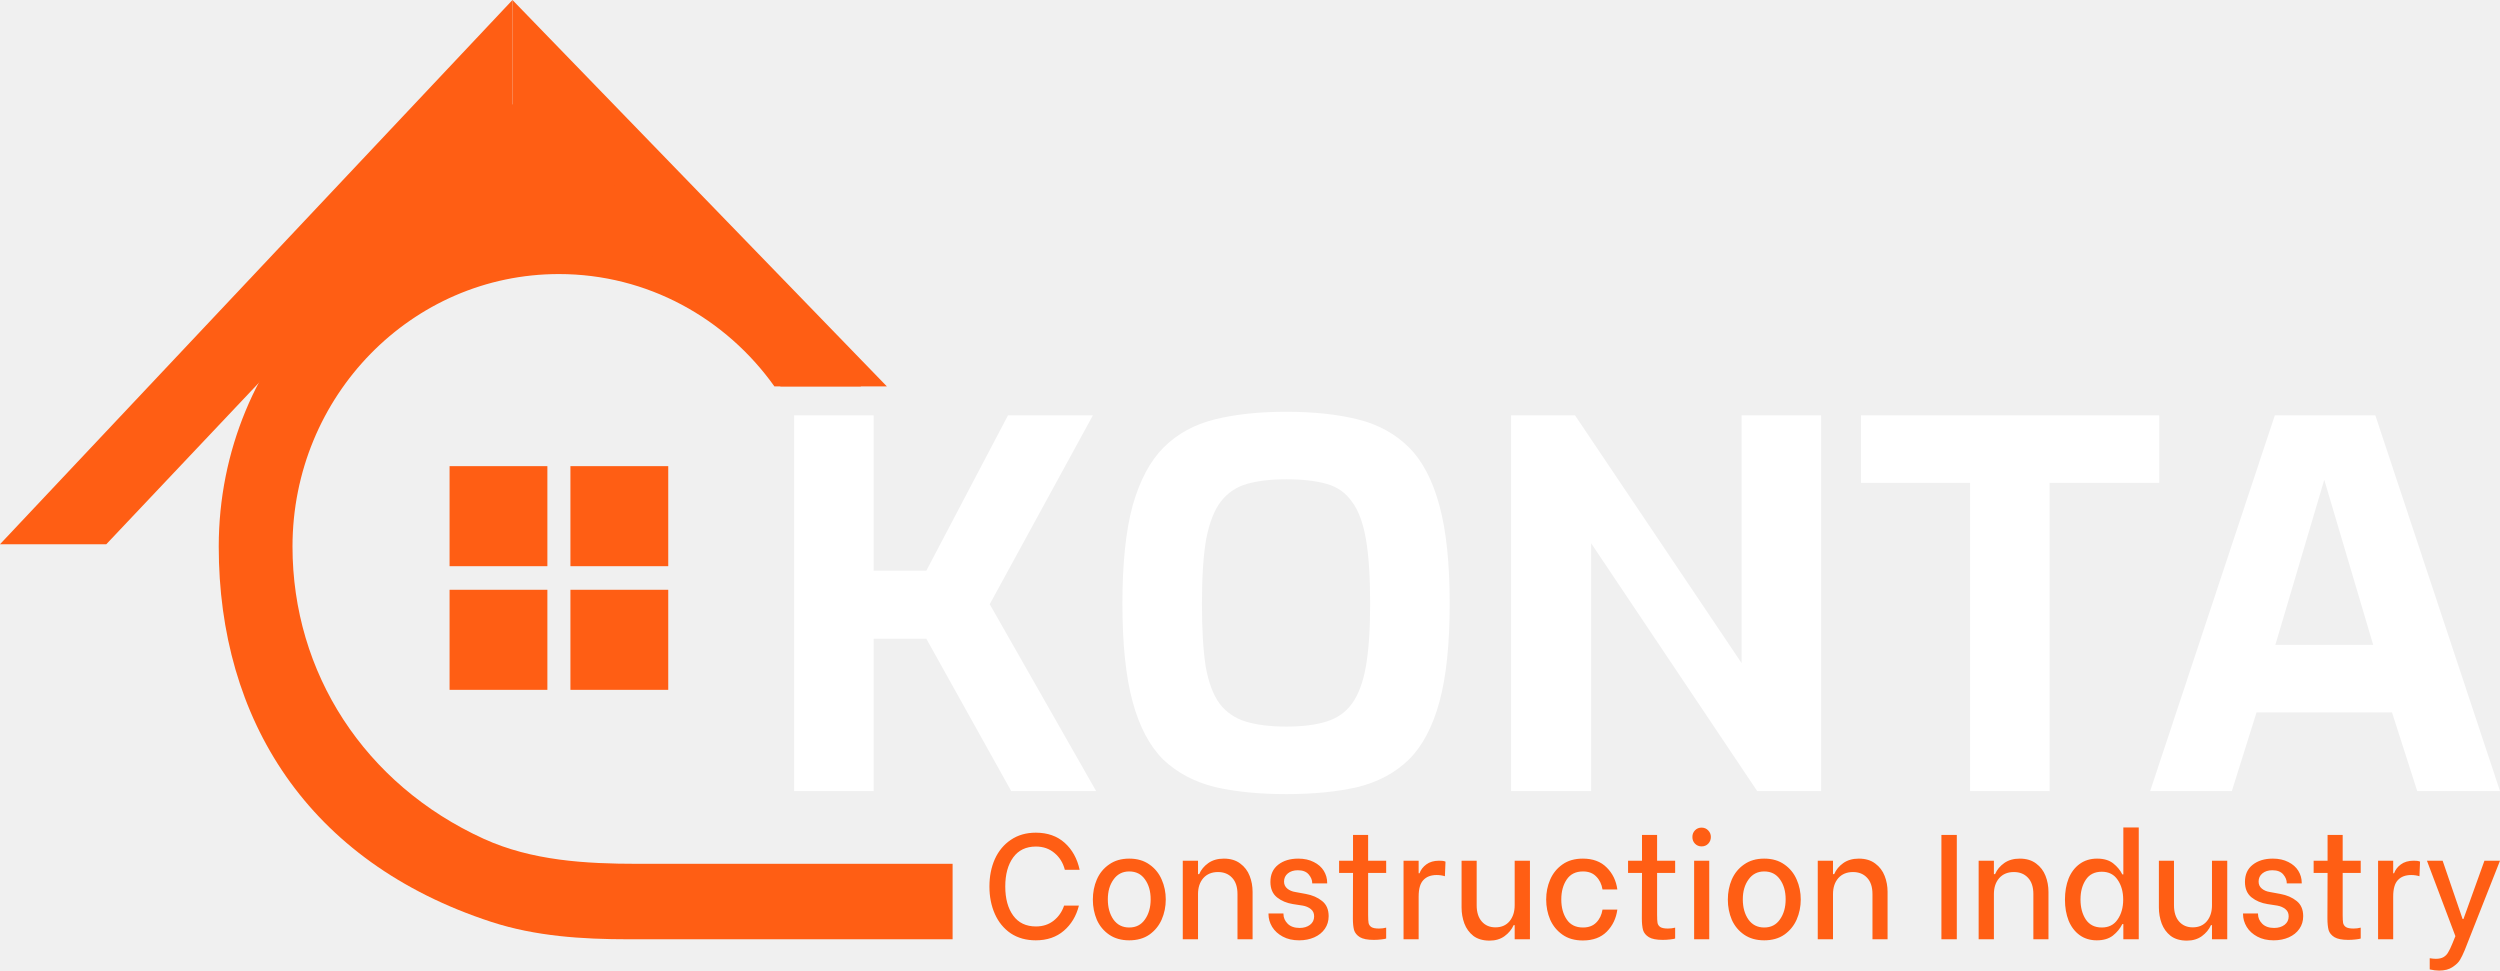
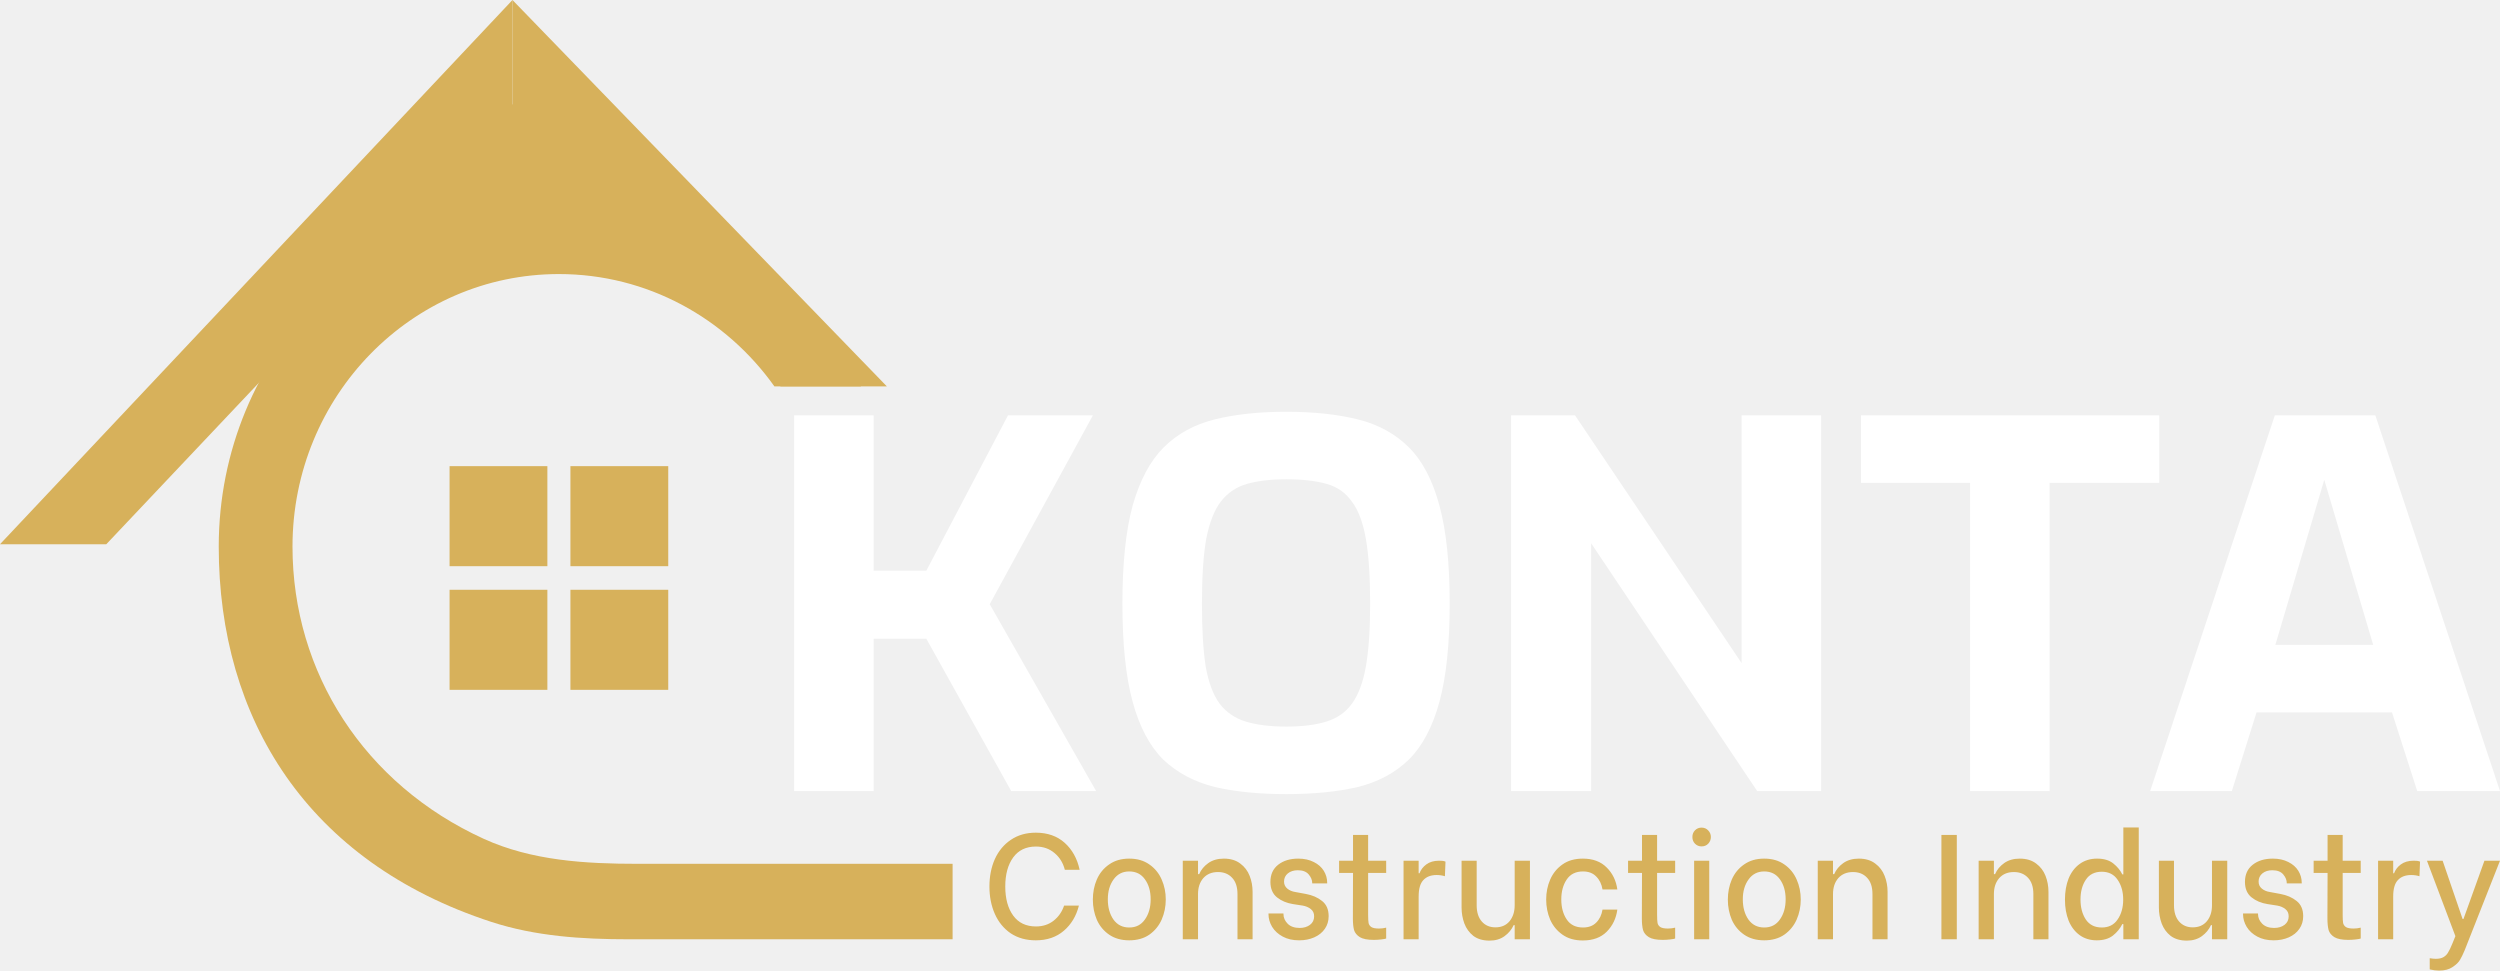
<svg xmlns="http://www.w3.org/2000/svg" width="170" height="66" viewBox="0 0 170 66" fill="none">
-   <path d="M43.39 58.74C39.811 58.74 36.162 58.529 32.896 57.04C24.775 53.337 19.89 45.732 19.89 37.167C19.89 26.931 28.001 18.636 38.005 18.636C44.03 18.636 49.366 21.646 52.659 26.274H58.543C54.691 18.687 46.94 13.505 38.005 13.505C25.231 13.505 14.874 24.099 14.874 37.167C14.874 48.884 20.905 58.612 33.416 62.691C36.414 63.668 39.59 63.871 42.739 63.871H64.777V58.74H43.39Z" fill="#FF5E14" />
-   <path d="M37.222 38.501H30.571V31.698H37.222V38.501Z" fill="#FF5E14" />
-   <path d="M45.441 38.501H38.789V31.698H45.441V38.501Z" fill="#FF5E14" />
-   <path d="M37.222 46.909H30.571V40.105H37.222V46.909Z" fill="#FF5E14" />
-   <path d="M45.441 46.909H38.789V40.105H45.441V46.909Z" fill="#FF5E14" />
-   <path d="M0 37.008L34.848 0V7.783L7.228 37.008H0Z" fill="#FF5E14" />
-   <path d="M60.306 26.274L34.848 0V7.783L53.078 26.274H60.306Z" fill="#FF5E14" />
-   <path d="M30.857 7.097H37.84L41.831 12.673V18.249H25.869V12.673L30.857 7.097Z" fill="#FF5E14" />
+   <path d="M43.39 58.74C39.811 58.74 36.162 58.529 32.896 57.04C24.775 53.337 19.89 45.732 19.89 37.167C19.89 26.931 28.001 18.636 38.005 18.636C44.03 18.636 49.366 21.646 52.659 26.274H58.543C54.691 18.687 46.94 13.505 38.005 13.505C25.231 13.505 14.874 24.099 14.874 37.167C14.874 48.884 20.905 58.612 33.416 62.691C36.414 63.668 39.59 63.871 42.739 63.871H64.777V58.74H43.39Z" fill="#D7B15B" />
+   <path d="M37.222 38.501H30.571V31.698H37.222V38.501Z" fill="#D7B15B" />
+   <path d="M45.441 38.501H38.789V31.698H45.441V38.501Z" fill="#D7B15B" />
+   <path d="M37.222 46.909H30.571V40.105H37.222V46.909Z" fill="#D7B15B" />
+   <path d="M45.441 46.909H38.789V40.105H45.441V46.909Z" fill="#D7B15B" />
+   <path d="M0 37.008L34.848 0V7.783L7.228 37.008H0Z" fill="#D7B15B" />
+   <path d="M60.306 26.274L34.848 0V7.783L53.078 26.274H60.306Z" fill="#D7B15B" />
+   <path d="M30.857 7.097H37.84L41.831 12.673V18.249H25.869V12.673L30.857 7.097Z" fill="#D7B15B" />
  <path d="M54 53.793V28.242H59.408V38.807H62.99L68.544 28.242H74.318L67.302 41.086L74.537 53.793H68.763L62.99 43.434H59.408V53.793H54ZM87.469 54C85.618 54 83.998 53.839 82.609 53.517C81.221 53.171 80.051 52.55 79.101 51.652C78.175 50.731 77.481 49.419 77.018 47.716C76.555 46.012 76.324 43.791 76.324 41.052C76.324 38.312 76.555 36.091 77.018 34.388C77.505 32.661 78.212 31.338 79.138 30.417C80.063 29.496 81.221 28.863 82.609 28.518C83.998 28.173 85.618 28 87.469 28C89.321 28 90.941 28.173 92.33 28.518C93.718 28.863 94.876 29.496 95.801 30.417C96.727 31.338 97.421 32.661 97.884 34.388C98.347 36.091 98.579 38.312 98.579 41.052C98.579 43.791 98.347 46.012 97.884 47.716C97.421 49.419 96.727 50.731 95.801 51.652C94.876 52.55 93.718 53.171 92.33 53.517C90.941 53.839 89.321 54 87.469 54ZM87.469 49.408C88.566 49.408 89.479 49.293 90.21 49.062C90.941 48.832 91.514 48.429 91.928 47.854C92.366 47.255 92.683 46.415 92.878 45.333C93.073 44.228 93.17 42.801 93.17 41.052C93.17 39.21 93.073 37.737 92.878 36.632C92.683 35.527 92.366 34.687 91.928 34.112C91.514 33.513 90.941 33.11 90.21 32.903C89.479 32.696 88.566 32.592 87.469 32.592C86.422 32.592 85.533 32.696 84.802 32.903C84.071 33.11 83.474 33.513 83.011 34.112C82.573 34.687 82.244 35.527 82.025 36.632C81.83 37.737 81.732 39.21 81.732 41.052C81.732 42.801 81.817 44.228 81.988 45.333C82.183 46.415 82.499 47.255 82.938 47.854C83.377 48.429 83.961 48.832 84.692 49.062C85.447 49.293 86.373 49.408 87.469 49.408ZM102.753 53.793V28.242H107.101L118.43 45.092V28.242H123.838V53.793H119.489L108.198 36.943V53.793H102.753ZM133.964 53.793V32.834H126.546V28.242H146.828V32.834H139.373V53.793H133.964ZM146.21 53.793L154.688 28.242H161.522L170 53.793H164.372L162.655 48.441H153.446L151.765 53.793H146.21ZM154.725 43.849H161.376L158.05 32.627L154.725 43.849Z" fill="white" />
-   <path d="M70.433 63.942C69.775 63.942 69.206 63.783 68.727 63.465C68.255 63.141 67.896 62.702 67.65 62.148C67.404 61.593 67.281 60.971 67.281 60.282C67.281 59.593 67.404 58.971 67.65 58.417C67.903 57.862 68.265 57.426 68.737 57.109C69.216 56.784 69.781 56.622 70.433 56.622C71.231 56.622 71.887 56.852 72.399 57.312C72.911 57.771 73.25 58.383 73.416 59.147H72.409C72.289 58.673 72.053 58.292 71.7 58.001C71.354 57.71 70.935 57.565 70.443 57.565C69.772 57.565 69.256 57.812 68.897 58.305C68.538 58.798 68.358 59.458 68.358 60.282C68.358 61.107 68.538 61.766 68.897 62.259C69.256 62.752 69.772 62.999 70.443 62.999C70.915 62.999 71.318 62.867 71.65 62.604C71.983 62.34 72.219 61.999 72.359 61.58H73.366C73.187 62.289 72.844 62.861 72.339 63.293C71.833 63.726 71.198 63.942 70.433 63.942ZM76.788 63.942C76.25 63.942 75.794 63.813 75.422 63.557C75.049 63.3 74.77 62.962 74.584 62.543C74.404 62.117 74.314 61.661 74.314 61.174C74.314 60.681 74.404 60.225 74.584 59.806C74.77 59.38 75.049 59.038 75.422 58.782C75.794 58.518 76.25 58.386 76.788 58.386C77.327 58.386 77.783 58.518 78.155 58.782C78.528 59.038 78.807 59.38 78.993 59.806C79.179 60.225 79.272 60.678 79.272 61.164C79.272 61.651 79.179 62.107 78.993 62.533C78.807 62.952 78.528 63.293 78.155 63.557C77.783 63.813 77.327 63.942 76.788 63.942ZM76.788 63.07C77.247 63.07 77.603 62.888 77.856 62.523C78.115 62.158 78.245 61.701 78.245 61.154C78.245 60.606 78.115 60.154 77.856 59.795C77.603 59.437 77.247 59.258 76.788 59.258C76.336 59.258 75.98 59.441 75.721 59.806C75.462 60.164 75.332 60.613 75.332 61.154C75.332 61.701 75.458 62.158 75.711 62.523C75.97 62.888 76.329 63.07 76.788 63.07ZM80.428 58.528H81.465V59.441H81.545C81.671 59.143 81.878 58.893 82.164 58.69C82.45 58.488 82.802 58.386 83.221 58.386C83.673 58.386 84.046 58.498 84.338 58.721C84.631 58.937 84.844 59.218 84.977 59.562C85.11 59.9 85.176 60.262 85.176 60.647V63.871H84.149V60.799C84.149 60.312 84.026 59.941 83.78 59.684C83.54 59.427 83.221 59.299 82.822 59.299C82.403 59.299 82.07 59.437 81.824 59.714C81.585 59.991 81.465 60.353 81.465 60.799V63.871H80.428V58.528ZM88.343 63.942C87.911 63.942 87.538 63.858 87.226 63.688C86.913 63.52 86.674 63.3 86.507 63.029C86.341 62.752 86.258 62.465 86.258 62.168V62.117H87.275V62.158C87.275 62.401 87.372 62.621 87.565 62.817C87.758 63.006 88.027 63.1 88.373 63.1C88.659 63.1 88.895 63.029 89.081 62.888C89.267 62.746 89.361 62.553 89.361 62.31C89.361 62.1 89.287 61.938 89.141 61.823C88.995 61.701 88.808 61.62 88.582 61.58L87.924 61.478C87.498 61.411 87.136 61.259 86.837 61.022C86.537 60.779 86.388 60.427 86.388 59.968C86.388 59.468 86.564 59.079 86.916 58.802C87.269 58.525 87.724 58.386 88.283 58.386C88.689 58.386 89.041 58.464 89.341 58.619C89.64 58.768 89.866 58.968 90.019 59.218C90.172 59.468 90.248 59.738 90.248 60.029V60.069H89.231V60.049C89.231 59.846 89.151 59.65 88.991 59.461C88.832 59.272 88.586 59.177 88.253 59.177C87.974 59.177 87.748 59.248 87.575 59.39C87.402 59.532 87.315 59.718 87.315 59.947C87.315 60.144 87.389 60.302 87.535 60.424C87.681 60.546 87.864 60.623 88.084 60.657L88.802 60.789C89.241 60.87 89.607 61.029 89.899 61.266C90.199 61.502 90.348 61.847 90.348 62.3C90.348 62.624 90.262 62.911 90.089 63.161C89.916 63.411 89.677 63.604 89.371 63.739C89.065 63.874 88.722 63.942 88.343 63.942ZM93.033 59.359V62.218C93.033 62.469 93.043 62.651 93.063 62.766C93.09 62.881 93.153 62.972 93.252 63.04C93.359 63.107 93.532 63.141 93.771 63.141C93.938 63.141 94.1 63.121 94.26 63.08V63.82C94.214 63.841 94.104 63.861 93.931 63.881C93.758 63.901 93.585 63.912 93.412 63.912C92.993 63.912 92.681 63.851 92.474 63.729C92.268 63.601 92.135 63.438 92.075 63.242C92.022 63.04 91.996 62.776 91.996 62.452L92.005 59.359H91.058V58.528H92.005V56.774H93.033V58.528H94.26V59.359H93.033ZM95.441 58.528H96.468V59.38H96.528C96.615 59.143 96.768 58.944 96.987 58.782C97.213 58.613 97.503 58.528 97.855 58.528C97.948 58.528 98.028 58.532 98.094 58.538C98.161 58.545 98.228 58.562 98.294 58.589L98.254 59.583C98.075 59.529 97.888 59.501 97.695 59.501C97.303 59.501 97.001 59.616 96.788 59.846C96.575 60.069 96.468 60.441 96.468 60.961V63.871H95.441V58.528ZM104.036 63.871H102.998V62.908H102.928C102.796 63.205 102.589 63.455 102.31 63.658C102.031 63.861 101.691 63.962 101.292 63.962C100.84 63.962 100.471 63.854 100.185 63.638C99.906 63.415 99.703 63.134 99.576 62.796C99.45 62.452 99.387 62.09 99.387 61.712V58.528H100.414V61.559C100.414 62.033 100.531 62.401 100.764 62.665C100.996 62.928 101.305 63.06 101.691 63.06C102.097 63.06 102.417 62.921 102.649 62.644C102.882 62.36 102.998 61.999 102.998 61.559V58.528H104.036V63.871ZM107.634 63.952C107.082 63.952 106.62 63.82 106.248 63.557C105.874 63.293 105.595 62.952 105.41 62.533C105.23 62.107 105.14 61.651 105.14 61.164C105.14 60.684 105.23 60.235 105.41 59.816C105.595 59.39 105.874 59.045 106.248 58.782C106.62 58.518 107.082 58.386 107.634 58.386C108.319 58.386 108.861 58.589 109.26 58.995C109.66 59.393 109.899 59.89 109.979 60.485H108.971C108.911 60.12 108.768 59.826 108.542 59.603C108.323 59.373 108.023 59.258 107.644 59.258C107.151 59.258 106.782 59.441 106.537 59.806C106.291 60.171 106.168 60.623 106.168 61.164C106.168 61.705 106.291 62.158 106.537 62.523C106.782 62.888 107.151 63.07 107.644 63.07C108.023 63.07 108.323 62.959 108.542 62.736C108.768 62.513 108.911 62.218 108.971 61.853H109.979C109.899 62.448 109.66 62.948 109.26 63.354C108.861 63.753 108.319 63.952 107.634 63.952ZM112.683 59.359V62.218C112.683 62.469 112.693 62.651 112.713 62.766C112.74 62.881 112.803 62.972 112.903 63.04C113.01 63.107 113.182 63.141 113.422 63.141C113.588 63.141 113.751 63.121 113.91 63.08V63.82C113.865 63.841 113.755 63.861 113.581 63.881C113.409 63.901 113.236 63.912 113.062 63.912C112.643 63.912 112.331 63.851 112.125 63.729C111.919 63.601 111.786 63.438 111.726 63.242C111.673 63.04 111.646 62.776 111.646 62.452L111.656 59.359H110.708V58.528H111.656V56.774H112.683V58.528H113.91V59.359H112.683ZM115.201 58.528H116.229V63.871H115.201V58.528ZM115.71 57.555C115.531 57.555 115.381 57.494 115.261 57.372C115.142 57.251 115.082 57.099 115.082 56.916C115.082 56.734 115.142 56.582 115.261 56.46C115.381 56.338 115.531 56.278 115.71 56.278C115.89 56.278 116.039 56.342 116.159 56.47C116.279 56.592 116.339 56.74 116.339 56.916C116.339 57.092 116.279 57.244 116.159 57.372C116.039 57.494 115.89 57.555 115.71 57.555ZM119.967 63.942C119.428 63.942 118.974 63.813 118.6 63.557C118.228 63.3 117.949 62.962 117.762 62.543C117.583 62.117 117.493 61.661 117.493 61.174C117.493 60.681 117.583 60.225 117.762 59.806C117.949 59.38 118.228 59.038 118.6 58.782C118.974 58.518 119.428 58.386 119.967 58.386C120.506 58.386 120.962 58.518 121.334 58.782C121.707 59.038 121.986 59.38 122.172 59.806C122.359 60.225 122.451 60.678 122.451 61.164C122.451 61.651 122.359 62.107 122.172 62.533C121.986 62.952 121.707 63.293 121.334 63.557C120.962 63.813 120.506 63.942 119.967 63.942ZM119.967 63.07C120.426 63.07 120.782 62.888 121.035 62.523C121.294 62.158 121.424 61.701 121.424 61.154C121.424 60.606 121.294 60.154 121.035 59.795C120.782 59.437 120.426 59.258 119.967 59.258C119.515 59.258 119.159 59.441 118.9 59.806C118.64 60.164 118.511 60.613 118.511 61.154C118.511 61.701 118.637 62.158 118.89 62.523C119.149 62.888 119.508 63.07 119.967 63.07ZM123.607 58.528H124.644V59.441H124.724C124.851 59.143 125.057 58.893 125.342 58.69C125.629 58.488 125.981 58.386 126.4 58.386C126.853 58.386 127.225 58.498 127.517 58.721C127.811 58.937 128.023 59.218 128.156 59.562C128.289 59.9 128.355 60.262 128.355 60.647V63.871H127.328V60.799C127.328 60.312 127.205 59.941 126.959 59.684C126.719 59.427 126.4 59.299 126.001 59.299C125.582 59.299 125.25 59.437 125.003 59.714C124.764 59.991 124.644 60.353 124.644 60.799V63.871H123.607V58.528ZM132.016 56.774H133.063V63.871H132.016V56.774ZM134.548 58.528H135.585V59.441H135.665C135.792 59.143 135.997 58.893 136.284 58.69C136.57 58.488 136.922 58.386 137.341 58.386C137.793 58.386 138.166 58.498 138.458 58.721C138.751 58.937 138.964 59.218 139.097 59.562C139.23 59.9 139.296 60.262 139.296 60.647V63.871H138.269V60.799C138.269 60.312 138.146 59.941 137.9 59.684C137.66 59.427 137.341 59.299 136.942 59.299C136.523 59.299 136.191 59.437 135.944 59.714C135.705 59.991 135.585 60.353 135.585 60.799V63.871H134.548V58.528ZM142.582 63.942C142.13 63.942 141.741 63.824 141.414 63.587C141.089 63.351 140.84 63.023 140.666 62.604C140.501 62.185 140.417 61.708 140.417 61.174C140.417 60.634 140.501 60.154 140.666 59.735C140.84 59.316 141.089 58.988 141.414 58.751C141.748 58.508 142.143 58.386 142.602 58.386C143.061 58.386 143.427 58.494 143.699 58.711C143.972 58.927 144.178 59.177 144.318 59.461H144.387V56.267H145.435V63.871H144.387V62.837H144.318C144.172 63.134 143.958 63.395 143.679 63.618C143.4 63.834 143.035 63.942 142.582 63.942ZM142.921 63.07C143.394 63.07 143.753 62.888 143.998 62.523C144.252 62.158 144.377 61.708 144.377 61.174C144.377 60.64 144.252 60.191 143.998 59.826C143.753 59.461 143.394 59.278 142.921 59.278C142.436 59.278 142.073 59.461 141.833 59.826C141.594 60.184 141.474 60.63 141.474 61.164C141.474 61.705 141.594 62.158 141.833 62.523C142.08 62.888 142.442 63.07 142.921 63.07ZM151.453 63.871H150.415V62.908H150.345C150.213 63.205 150.006 63.455 149.727 63.658C149.447 63.861 149.108 63.962 148.709 63.962C148.257 63.962 147.888 63.854 147.602 63.638C147.322 63.415 147.12 63.134 146.993 62.796C146.868 62.452 146.804 62.09 146.804 61.712V58.528H147.831V61.559C147.831 62.033 147.948 62.401 148.18 62.665C148.414 62.928 148.723 63.06 149.108 63.06C149.514 63.06 149.834 62.921 150.066 62.644C150.299 62.36 150.415 61.999 150.415 61.559V58.528H151.453V63.871ZM154.612 63.942C154.179 63.942 153.807 63.858 153.495 63.688C153.182 63.52 152.942 63.3 152.777 63.029C152.61 62.752 152.527 62.465 152.527 62.168V62.117H153.545V62.158C153.545 62.401 153.641 62.621 153.834 62.817C154.027 63.006 154.296 63.1 154.642 63.1C154.927 63.1 155.164 63.029 155.35 62.888C155.536 62.746 155.63 62.553 155.63 62.31C155.63 62.1 155.556 61.938 155.41 61.823C155.264 61.701 155.077 61.62 154.852 61.58L154.193 61.478C153.767 61.411 153.405 61.259 153.106 61.022C152.806 60.779 152.657 60.427 152.657 59.968C152.657 59.468 152.832 59.079 153.186 58.802C153.538 58.525 153.994 58.386 154.552 58.386C154.957 58.386 155.311 58.464 155.61 58.619C155.909 58.768 156.135 58.968 156.288 59.218C156.441 59.468 156.518 59.738 156.518 60.029V60.069H155.5V60.049C155.5 59.846 155.42 59.65 155.261 59.461C155.101 59.272 154.855 59.177 154.522 59.177C154.243 59.177 154.017 59.248 153.844 59.39C153.67 59.532 153.585 59.718 153.585 59.947C153.585 60.144 153.657 60.302 153.804 60.424C153.95 60.546 154.133 60.623 154.353 60.657L155.071 60.789C155.51 60.87 155.875 61.029 156.169 61.266C156.468 61.502 156.617 61.847 156.617 62.3C156.617 62.624 156.531 62.911 156.358 63.161C156.185 63.411 155.945 63.604 155.64 63.739C155.334 63.874 154.991 63.942 154.612 63.942ZM159.302 59.359V62.218C159.302 62.469 159.312 62.651 159.332 62.766C159.359 62.881 159.422 62.972 159.522 63.04C159.628 63.107 159.801 63.141 160.04 63.141C160.207 63.141 160.37 63.121 160.529 63.08V63.82C160.482 63.841 160.373 63.861 160.2 63.881C160.027 63.901 159.854 63.912 159.681 63.912C159.262 63.912 158.95 63.851 158.743 63.729C158.537 63.601 158.404 63.438 158.344 63.242C158.292 63.04 158.265 62.776 158.265 62.452L158.275 59.359H157.327V58.528H158.275V56.774H159.302V58.528H160.529V59.359H159.302ZM161.709 58.528H162.737V59.38H162.797C162.884 59.143 163.036 58.944 163.256 58.782C163.482 58.613 163.772 58.528 164.124 58.528C164.218 58.528 164.297 58.532 164.363 58.538C164.43 58.545 164.497 58.562 164.563 58.589L164.523 59.583C164.343 59.529 164.158 59.501 163.964 59.501C163.572 59.501 163.27 59.616 163.056 59.846C162.844 60.069 162.737 60.441 162.737 60.961V63.871H161.709V58.528ZM167.596 64.621C167.49 64.878 167.386 65.091 167.286 65.26C167.186 65.436 167.017 65.601 166.777 65.757C166.545 65.919 166.239 66 165.86 66C165.66 66 165.448 65.973 165.221 65.919V65.159C165.381 65.186 165.52 65.199 165.64 65.199C165.86 65.199 166.036 65.159 166.169 65.078C166.303 64.996 166.405 64.888 166.478 64.753C166.558 64.625 166.648 64.439 166.748 64.195L166.967 63.658L165.032 58.528H166.099L167.456 62.492H167.516L168.942 58.528H170L167.596 64.621Z" fill="#FF5E14" />
+   <path d="M70.433 63.942C69.775 63.942 69.206 63.783 68.727 63.465C68.255 63.141 67.896 62.702 67.65 62.148C67.404 61.593 67.281 60.971 67.281 60.282C67.281 59.593 67.404 58.971 67.65 58.417C67.903 57.862 68.265 57.426 68.737 57.109C69.216 56.784 69.781 56.622 70.433 56.622C71.231 56.622 71.887 56.852 72.399 57.312C72.911 57.771 73.25 58.383 73.416 59.147H72.409C72.289 58.673 72.053 58.292 71.7 58.001C71.354 57.71 70.935 57.565 70.443 57.565C69.772 57.565 69.256 57.812 68.897 58.305C68.538 58.798 68.358 59.458 68.358 60.282C68.358 61.107 68.538 61.766 68.897 62.259C69.256 62.752 69.772 62.999 70.443 62.999C70.915 62.999 71.318 62.867 71.65 62.604C71.983 62.34 72.219 61.999 72.359 61.58H73.366C73.187 62.289 72.844 62.861 72.339 63.293C71.833 63.726 71.198 63.942 70.433 63.942ZM76.788 63.942C76.25 63.942 75.794 63.813 75.422 63.557C75.049 63.3 74.77 62.962 74.584 62.543C74.404 62.117 74.314 61.661 74.314 61.174C74.314 60.681 74.404 60.225 74.584 59.806C74.77 59.38 75.049 59.038 75.422 58.782C75.794 58.518 76.25 58.386 76.788 58.386C77.327 58.386 77.783 58.518 78.155 58.782C78.528 59.038 78.807 59.38 78.993 59.806C79.179 60.225 79.272 60.678 79.272 61.164C79.272 61.651 79.179 62.107 78.993 62.533C78.807 62.952 78.528 63.293 78.155 63.557C77.783 63.813 77.327 63.942 76.788 63.942ZM76.788 63.07C77.247 63.07 77.603 62.888 77.856 62.523C78.115 62.158 78.245 61.701 78.245 61.154C78.245 60.606 78.115 60.154 77.856 59.795C77.603 59.437 77.247 59.258 76.788 59.258C76.336 59.258 75.98 59.441 75.721 59.806C75.462 60.164 75.332 60.613 75.332 61.154C75.332 61.701 75.458 62.158 75.711 62.523C75.97 62.888 76.329 63.07 76.788 63.07ZM80.428 58.528H81.465V59.441H81.545C81.671 59.143 81.878 58.893 82.164 58.69C82.45 58.488 82.802 58.386 83.221 58.386C83.673 58.386 84.046 58.498 84.338 58.721C84.631 58.937 84.844 59.218 84.977 59.562C85.11 59.9 85.176 60.262 85.176 60.647V63.871H84.149V60.799C84.149 60.312 84.026 59.941 83.78 59.684C83.54 59.427 83.221 59.299 82.822 59.299C82.403 59.299 82.07 59.437 81.824 59.714C81.585 59.991 81.465 60.353 81.465 60.799V63.871H80.428V58.528ZM88.343 63.942C87.911 63.942 87.538 63.858 87.226 63.688C86.913 63.52 86.674 63.3 86.507 63.029C86.341 62.752 86.258 62.465 86.258 62.168V62.117H87.275V62.158C87.275 62.401 87.372 62.621 87.565 62.817C87.758 63.006 88.027 63.1 88.373 63.1C88.659 63.1 88.895 63.029 89.081 62.888C89.267 62.746 89.361 62.553 89.361 62.31C89.361 62.1 89.287 61.938 89.141 61.823C88.995 61.701 88.808 61.62 88.582 61.58L87.924 61.478C87.498 61.411 87.136 61.259 86.837 61.022C86.537 60.779 86.388 60.427 86.388 59.968C86.388 59.468 86.564 59.079 86.916 58.802C87.269 58.525 87.724 58.386 88.283 58.386C88.689 58.386 89.041 58.464 89.341 58.619C89.64 58.768 89.866 58.968 90.019 59.218C90.172 59.468 90.248 59.738 90.248 60.029V60.069H89.231V60.049C89.231 59.846 89.151 59.65 88.991 59.461C88.832 59.272 88.586 59.177 88.253 59.177C87.974 59.177 87.748 59.248 87.575 59.39C87.402 59.532 87.315 59.718 87.315 59.947C87.315 60.144 87.389 60.302 87.535 60.424C87.681 60.546 87.864 60.623 88.084 60.657L88.802 60.789C89.241 60.87 89.607 61.029 89.899 61.266C90.199 61.502 90.348 61.847 90.348 62.3C90.348 62.624 90.262 62.911 90.089 63.161C89.916 63.411 89.677 63.604 89.371 63.739C89.065 63.874 88.722 63.942 88.343 63.942ZM93.033 59.359V62.218C93.033 62.469 93.043 62.651 93.063 62.766C93.09 62.881 93.153 62.972 93.252 63.04C93.359 63.107 93.532 63.141 93.771 63.141C93.938 63.141 94.1 63.121 94.26 63.08V63.82C94.214 63.841 94.104 63.861 93.931 63.881C93.758 63.901 93.585 63.912 93.412 63.912C92.993 63.912 92.681 63.851 92.474 63.729C92.268 63.601 92.135 63.438 92.075 63.242C92.022 63.04 91.996 62.776 91.996 62.452L92.005 59.359H91.058V58.528H92.005V56.774H93.033V58.528H94.26V59.359H93.033ZM95.441 58.528H96.468V59.38H96.528C96.615 59.143 96.768 58.944 96.987 58.782C97.213 58.613 97.503 58.528 97.855 58.528C97.948 58.528 98.028 58.532 98.094 58.538C98.161 58.545 98.228 58.562 98.294 58.589L98.254 59.583C98.075 59.529 97.888 59.501 97.695 59.501C97.303 59.501 97.001 59.616 96.788 59.846C96.575 60.069 96.468 60.441 96.468 60.961V63.871H95.441V58.528ZM104.036 63.871H102.998V62.908H102.928C102.796 63.205 102.589 63.455 102.31 63.658C102.031 63.861 101.691 63.962 101.292 63.962C100.84 63.962 100.471 63.854 100.185 63.638C99.906 63.415 99.703 63.134 99.576 62.796C99.45 62.452 99.387 62.09 99.387 61.712V58.528H100.414V61.559C100.414 62.033 100.531 62.401 100.764 62.665C100.996 62.928 101.305 63.06 101.691 63.06C102.097 63.06 102.417 62.921 102.649 62.644C102.882 62.36 102.998 61.999 102.998 61.559V58.528H104.036V63.871ZM107.634 63.952C107.082 63.952 106.62 63.82 106.248 63.557C105.874 63.293 105.595 62.952 105.41 62.533C105.23 62.107 105.14 61.651 105.14 61.164C105.14 60.684 105.23 60.235 105.41 59.816C105.595 59.39 105.874 59.045 106.248 58.782C106.62 58.518 107.082 58.386 107.634 58.386C108.319 58.386 108.861 58.589 109.26 58.995C109.66 59.393 109.899 59.89 109.979 60.485H108.971C108.911 60.12 108.768 59.826 108.542 59.603C108.323 59.373 108.023 59.258 107.644 59.258C107.151 59.258 106.782 59.441 106.537 59.806C106.291 60.171 106.168 60.623 106.168 61.164C106.168 61.705 106.291 62.158 106.537 62.523C106.782 62.888 107.151 63.07 107.644 63.07C108.023 63.07 108.323 62.959 108.542 62.736C108.768 62.513 108.911 62.218 108.971 61.853H109.979C109.899 62.448 109.66 62.948 109.26 63.354C108.861 63.753 108.319 63.952 107.634 63.952ZM112.683 59.359V62.218C112.683 62.469 112.693 62.651 112.713 62.766C112.74 62.881 112.803 62.972 112.903 63.04C113.01 63.107 113.182 63.141 113.422 63.141C113.588 63.141 113.751 63.121 113.91 63.08V63.82C113.865 63.841 113.755 63.861 113.581 63.881C113.409 63.901 113.236 63.912 113.062 63.912C112.643 63.912 112.331 63.851 112.125 63.729C111.919 63.601 111.786 63.438 111.726 63.242C111.673 63.04 111.646 62.776 111.646 62.452L111.656 59.359H110.708V58.528H111.656V56.774H112.683V58.528H113.91V59.359H112.683ZM115.201 58.528H116.229V63.871H115.201V58.528ZM115.71 57.555C115.531 57.555 115.381 57.494 115.261 57.372C115.142 57.251 115.082 57.099 115.082 56.916C115.082 56.734 115.142 56.582 115.261 56.46C115.381 56.338 115.531 56.278 115.71 56.278C115.89 56.278 116.039 56.342 116.159 56.47C116.279 56.592 116.339 56.74 116.339 56.916C116.339 57.092 116.279 57.244 116.159 57.372C116.039 57.494 115.89 57.555 115.71 57.555ZM119.967 63.942C119.428 63.942 118.974 63.813 118.6 63.557C118.228 63.3 117.949 62.962 117.762 62.543C117.583 62.117 117.493 61.661 117.493 61.174C117.493 60.681 117.583 60.225 117.762 59.806C117.949 59.38 118.228 59.038 118.6 58.782C118.974 58.518 119.428 58.386 119.967 58.386C120.506 58.386 120.962 58.518 121.334 58.782C121.707 59.038 121.986 59.38 122.172 59.806C122.359 60.225 122.451 60.678 122.451 61.164C122.451 61.651 122.359 62.107 122.172 62.533C121.986 62.952 121.707 63.293 121.334 63.557C120.962 63.813 120.506 63.942 119.967 63.942ZM119.967 63.07C120.426 63.07 120.782 62.888 121.035 62.523C121.294 62.158 121.424 61.701 121.424 61.154C121.424 60.606 121.294 60.154 121.035 59.795C120.782 59.437 120.426 59.258 119.967 59.258C119.515 59.258 119.159 59.441 118.9 59.806C118.64 60.164 118.511 60.613 118.511 61.154C118.511 61.701 118.637 62.158 118.89 62.523C119.149 62.888 119.508 63.07 119.967 63.07ZM123.607 58.528H124.644V59.441H124.724C124.851 59.143 125.057 58.893 125.342 58.69C125.629 58.488 125.981 58.386 126.4 58.386C126.853 58.386 127.225 58.498 127.517 58.721C127.811 58.937 128.023 59.218 128.156 59.562C128.289 59.9 128.355 60.262 128.355 60.647V63.871H127.328V60.799C127.328 60.312 127.205 59.941 126.959 59.684C126.719 59.427 126.4 59.299 126.001 59.299C125.582 59.299 125.25 59.437 125.003 59.714C124.764 59.991 124.644 60.353 124.644 60.799V63.871H123.607V58.528ZM132.016 56.774H133.063V63.871H132.016V56.774ZM134.548 58.528H135.585V59.441H135.665C135.792 59.143 135.997 58.893 136.284 58.69C136.57 58.488 136.922 58.386 137.341 58.386C137.793 58.386 138.166 58.498 138.458 58.721C138.751 58.937 138.964 59.218 139.097 59.562C139.23 59.9 139.296 60.262 139.296 60.647V63.871H138.269V60.799C138.269 60.312 138.146 59.941 137.9 59.684C137.66 59.427 137.341 59.299 136.942 59.299C136.523 59.299 136.191 59.437 135.944 59.714C135.705 59.991 135.585 60.353 135.585 60.799V63.871H134.548V58.528ZM142.582 63.942C142.13 63.942 141.741 63.824 141.414 63.587C141.089 63.351 140.84 63.023 140.666 62.604C140.501 62.185 140.417 61.708 140.417 61.174C140.417 60.634 140.501 60.154 140.666 59.735C140.84 59.316 141.089 58.988 141.414 58.751C141.748 58.508 142.143 58.386 142.602 58.386C143.061 58.386 143.427 58.494 143.699 58.711C143.972 58.927 144.178 59.177 144.318 59.461H144.387V56.267H145.435V63.871H144.387V62.837H144.318C144.172 63.134 143.958 63.395 143.679 63.618C143.4 63.834 143.035 63.942 142.582 63.942ZM142.921 63.07C143.394 63.07 143.753 62.888 143.998 62.523C144.252 62.158 144.377 61.708 144.377 61.174C144.377 60.64 144.252 60.191 143.998 59.826C143.753 59.461 143.394 59.278 142.921 59.278C142.436 59.278 142.073 59.461 141.833 59.826C141.594 60.184 141.474 60.63 141.474 61.164C141.474 61.705 141.594 62.158 141.833 62.523C142.08 62.888 142.442 63.07 142.921 63.07ZM151.453 63.871H150.415V62.908H150.345C150.213 63.205 150.006 63.455 149.727 63.658C149.447 63.861 149.108 63.962 148.709 63.962C148.257 63.962 147.888 63.854 147.602 63.638C147.322 63.415 147.12 63.134 146.993 62.796C146.868 62.452 146.804 62.09 146.804 61.712V58.528H147.831V61.559C147.831 62.033 147.948 62.401 148.18 62.665C148.414 62.928 148.723 63.06 149.108 63.06C149.514 63.06 149.834 62.921 150.066 62.644C150.299 62.36 150.415 61.999 150.415 61.559V58.528H151.453V63.871ZM154.612 63.942C154.179 63.942 153.807 63.858 153.495 63.688C153.182 63.52 152.942 63.3 152.777 63.029C152.61 62.752 152.527 62.465 152.527 62.168V62.117H153.545V62.158C153.545 62.401 153.641 62.621 153.834 62.817C154.027 63.006 154.296 63.1 154.642 63.1C154.927 63.1 155.164 63.029 155.35 62.888C155.536 62.746 155.63 62.553 155.63 62.31C155.63 62.1 155.556 61.938 155.41 61.823C155.264 61.701 155.077 61.62 154.852 61.58L154.193 61.478C153.767 61.411 153.405 61.259 153.106 61.022C152.806 60.779 152.657 60.427 152.657 59.968C152.657 59.468 152.832 59.079 153.186 58.802C153.538 58.525 153.994 58.386 154.552 58.386C154.957 58.386 155.311 58.464 155.61 58.619C155.909 58.768 156.135 58.968 156.288 59.218C156.441 59.468 156.518 59.738 156.518 60.029V60.069H155.5V60.049C155.5 59.846 155.42 59.65 155.261 59.461C155.101 59.272 154.855 59.177 154.522 59.177C154.243 59.177 154.017 59.248 153.844 59.39C153.67 59.532 153.585 59.718 153.585 59.947C153.585 60.144 153.657 60.302 153.804 60.424C153.95 60.546 154.133 60.623 154.353 60.657L155.071 60.789C155.51 60.87 155.875 61.029 156.169 61.266C156.468 61.502 156.617 61.847 156.617 62.3C156.617 62.624 156.531 62.911 156.358 63.161C156.185 63.411 155.945 63.604 155.64 63.739C155.334 63.874 154.991 63.942 154.612 63.942ZM159.302 59.359V62.218C159.302 62.469 159.312 62.651 159.332 62.766C159.359 62.881 159.422 62.972 159.522 63.04C159.628 63.107 159.801 63.141 160.04 63.141C160.207 63.141 160.37 63.121 160.529 63.08V63.82C160.482 63.841 160.373 63.861 160.2 63.881C160.027 63.901 159.854 63.912 159.681 63.912C159.262 63.912 158.95 63.851 158.743 63.729C158.537 63.601 158.404 63.438 158.344 63.242C158.292 63.04 158.265 62.776 158.265 62.452L158.275 59.359H157.327V58.528H158.275V56.774H159.302V58.528H160.529V59.359H159.302ZM161.709 58.528H162.737V59.38H162.797C162.884 59.143 163.036 58.944 163.256 58.782C163.482 58.613 163.772 58.528 164.124 58.528C164.218 58.528 164.297 58.532 164.363 58.538C164.43 58.545 164.497 58.562 164.563 58.589L164.523 59.583C164.343 59.529 164.158 59.501 163.964 59.501C163.572 59.501 163.27 59.616 163.056 59.846C162.844 60.069 162.737 60.441 162.737 60.961V63.871H161.709V58.528ZM167.596 64.621C167.49 64.878 167.386 65.091 167.286 65.26C167.186 65.436 167.017 65.601 166.777 65.757C166.545 65.919 166.239 66 165.86 66C165.66 66 165.448 65.973 165.221 65.919V65.159C165.381 65.186 165.52 65.199 165.64 65.199C165.86 65.199 166.036 65.159 166.169 65.078C166.303 64.996 166.405 64.888 166.478 64.753C166.558 64.625 166.648 64.439 166.748 64.195L166.967 63.658L165.032 58.528H166.099L167.456 62.492H167.516L168.942 58.528H170L167.596 64.621Z" fill="#D7B15B" />
</svg>
